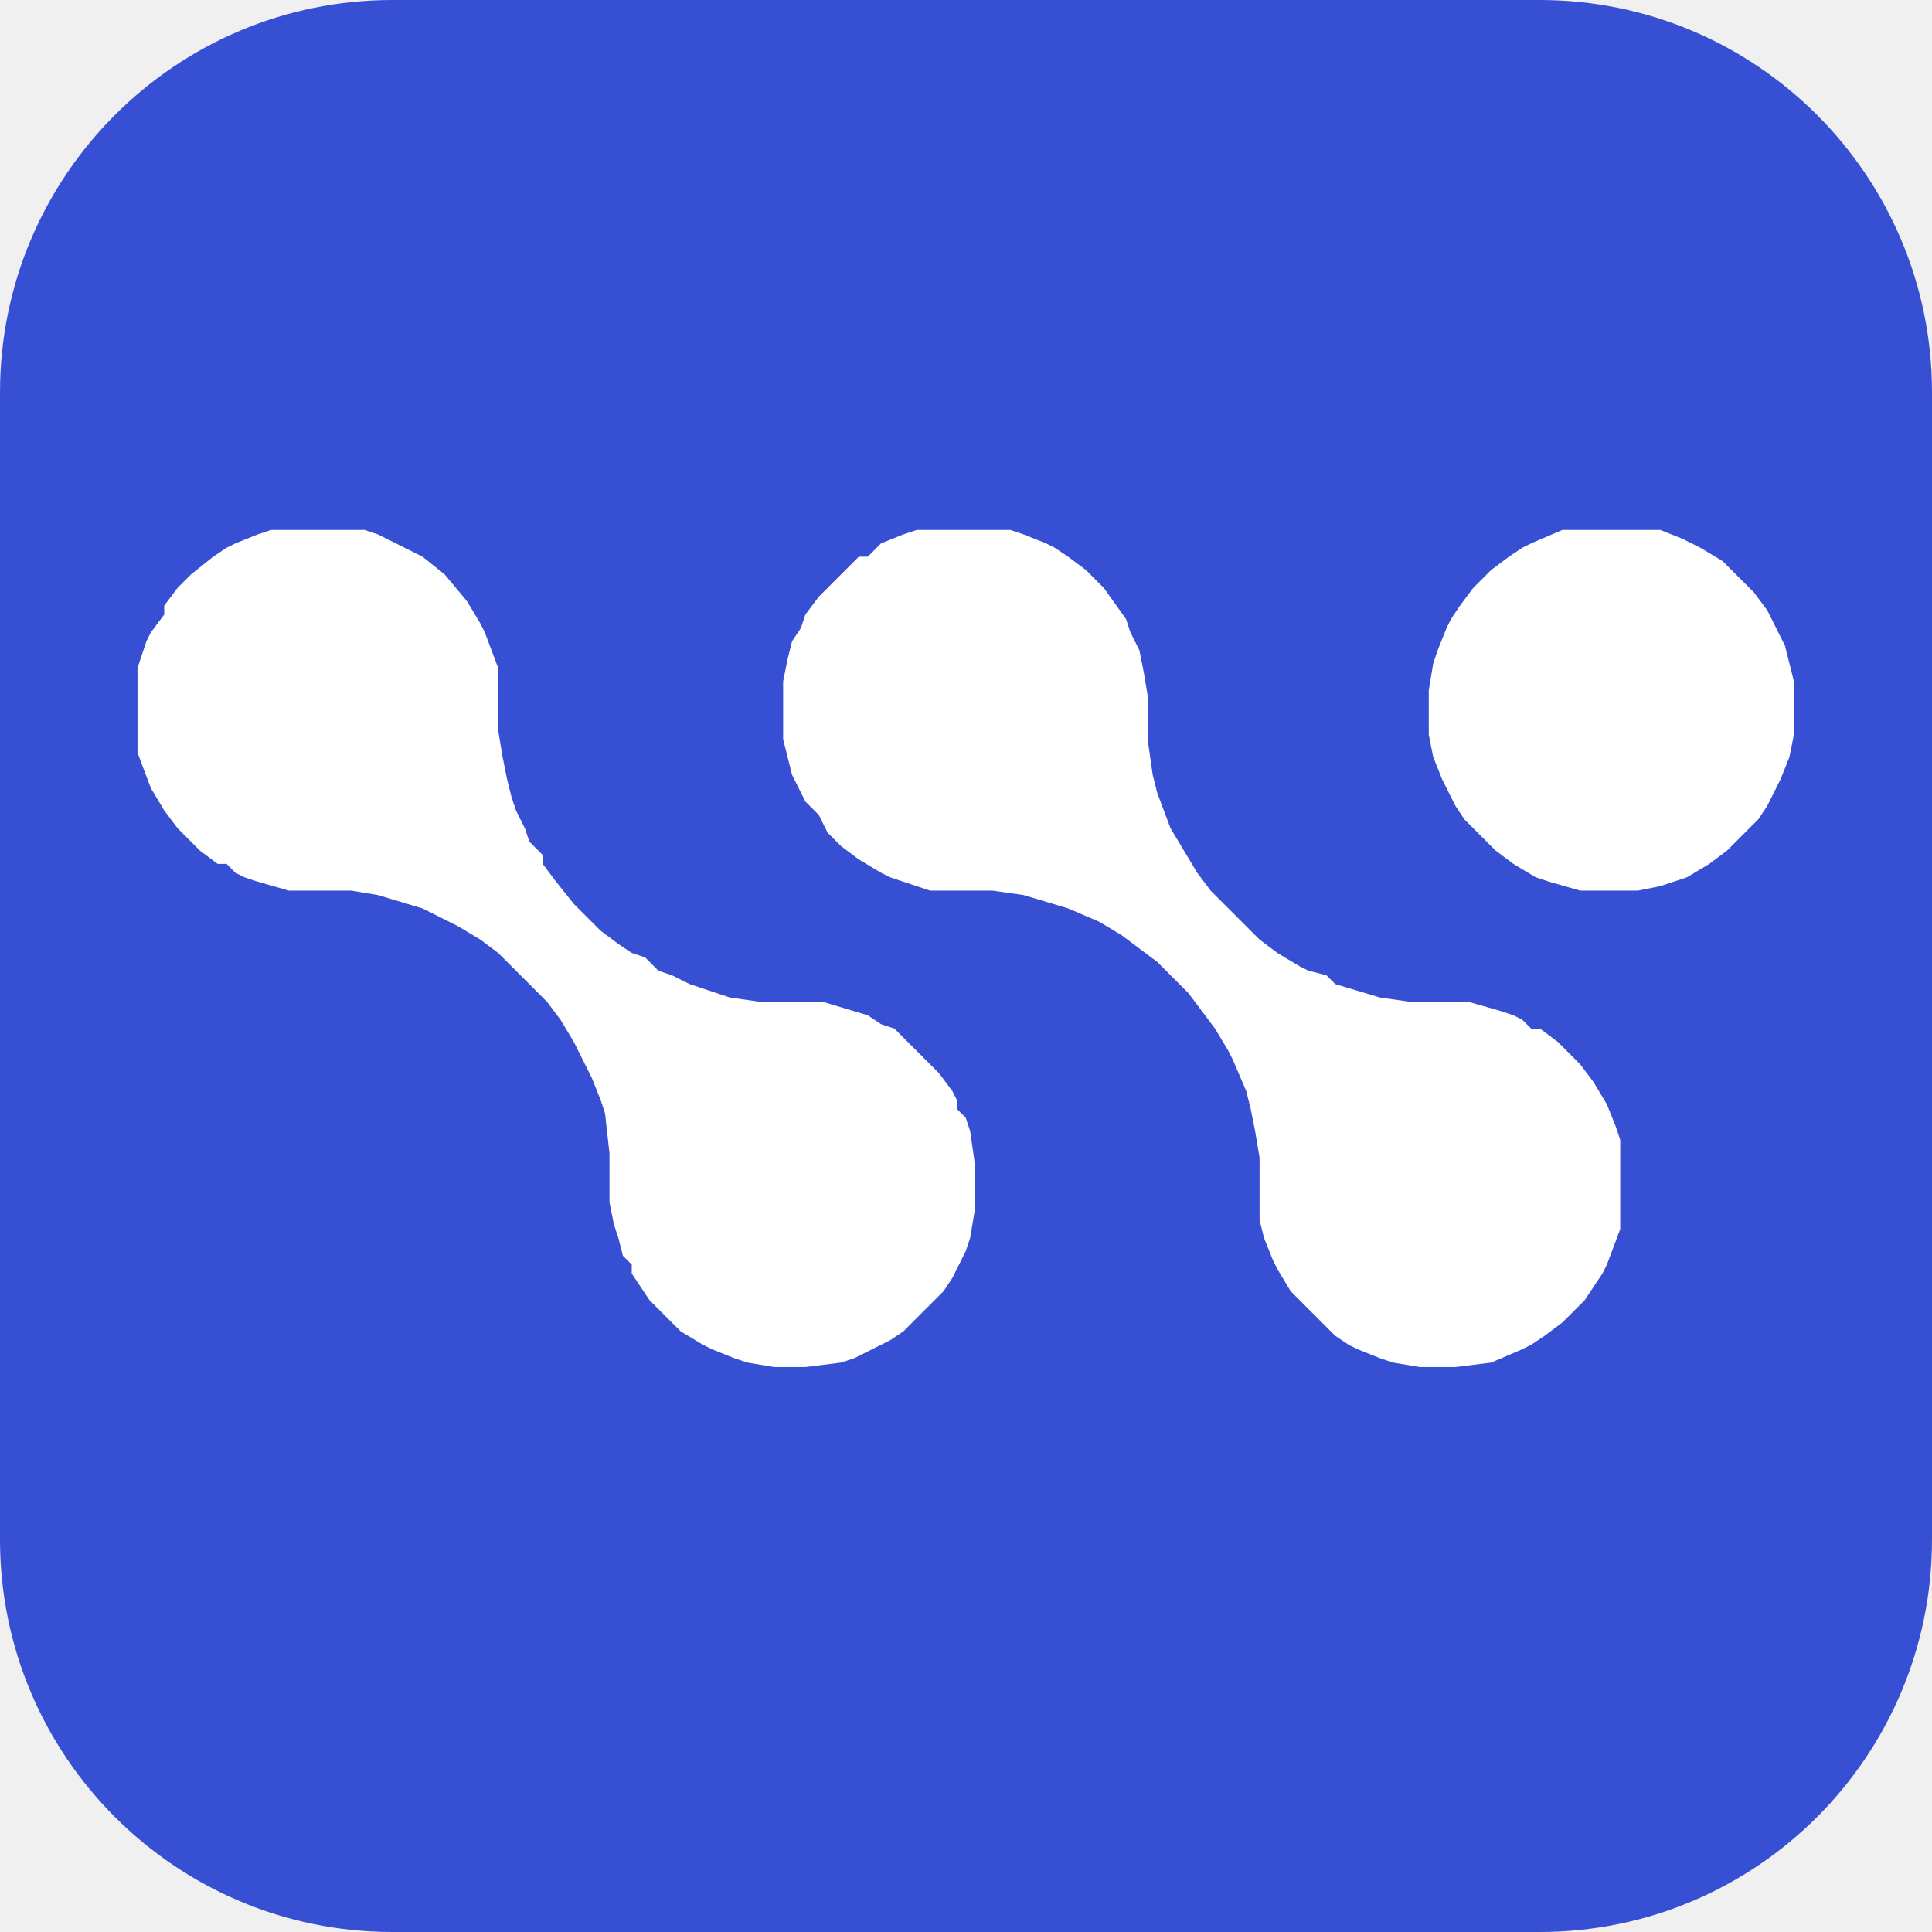
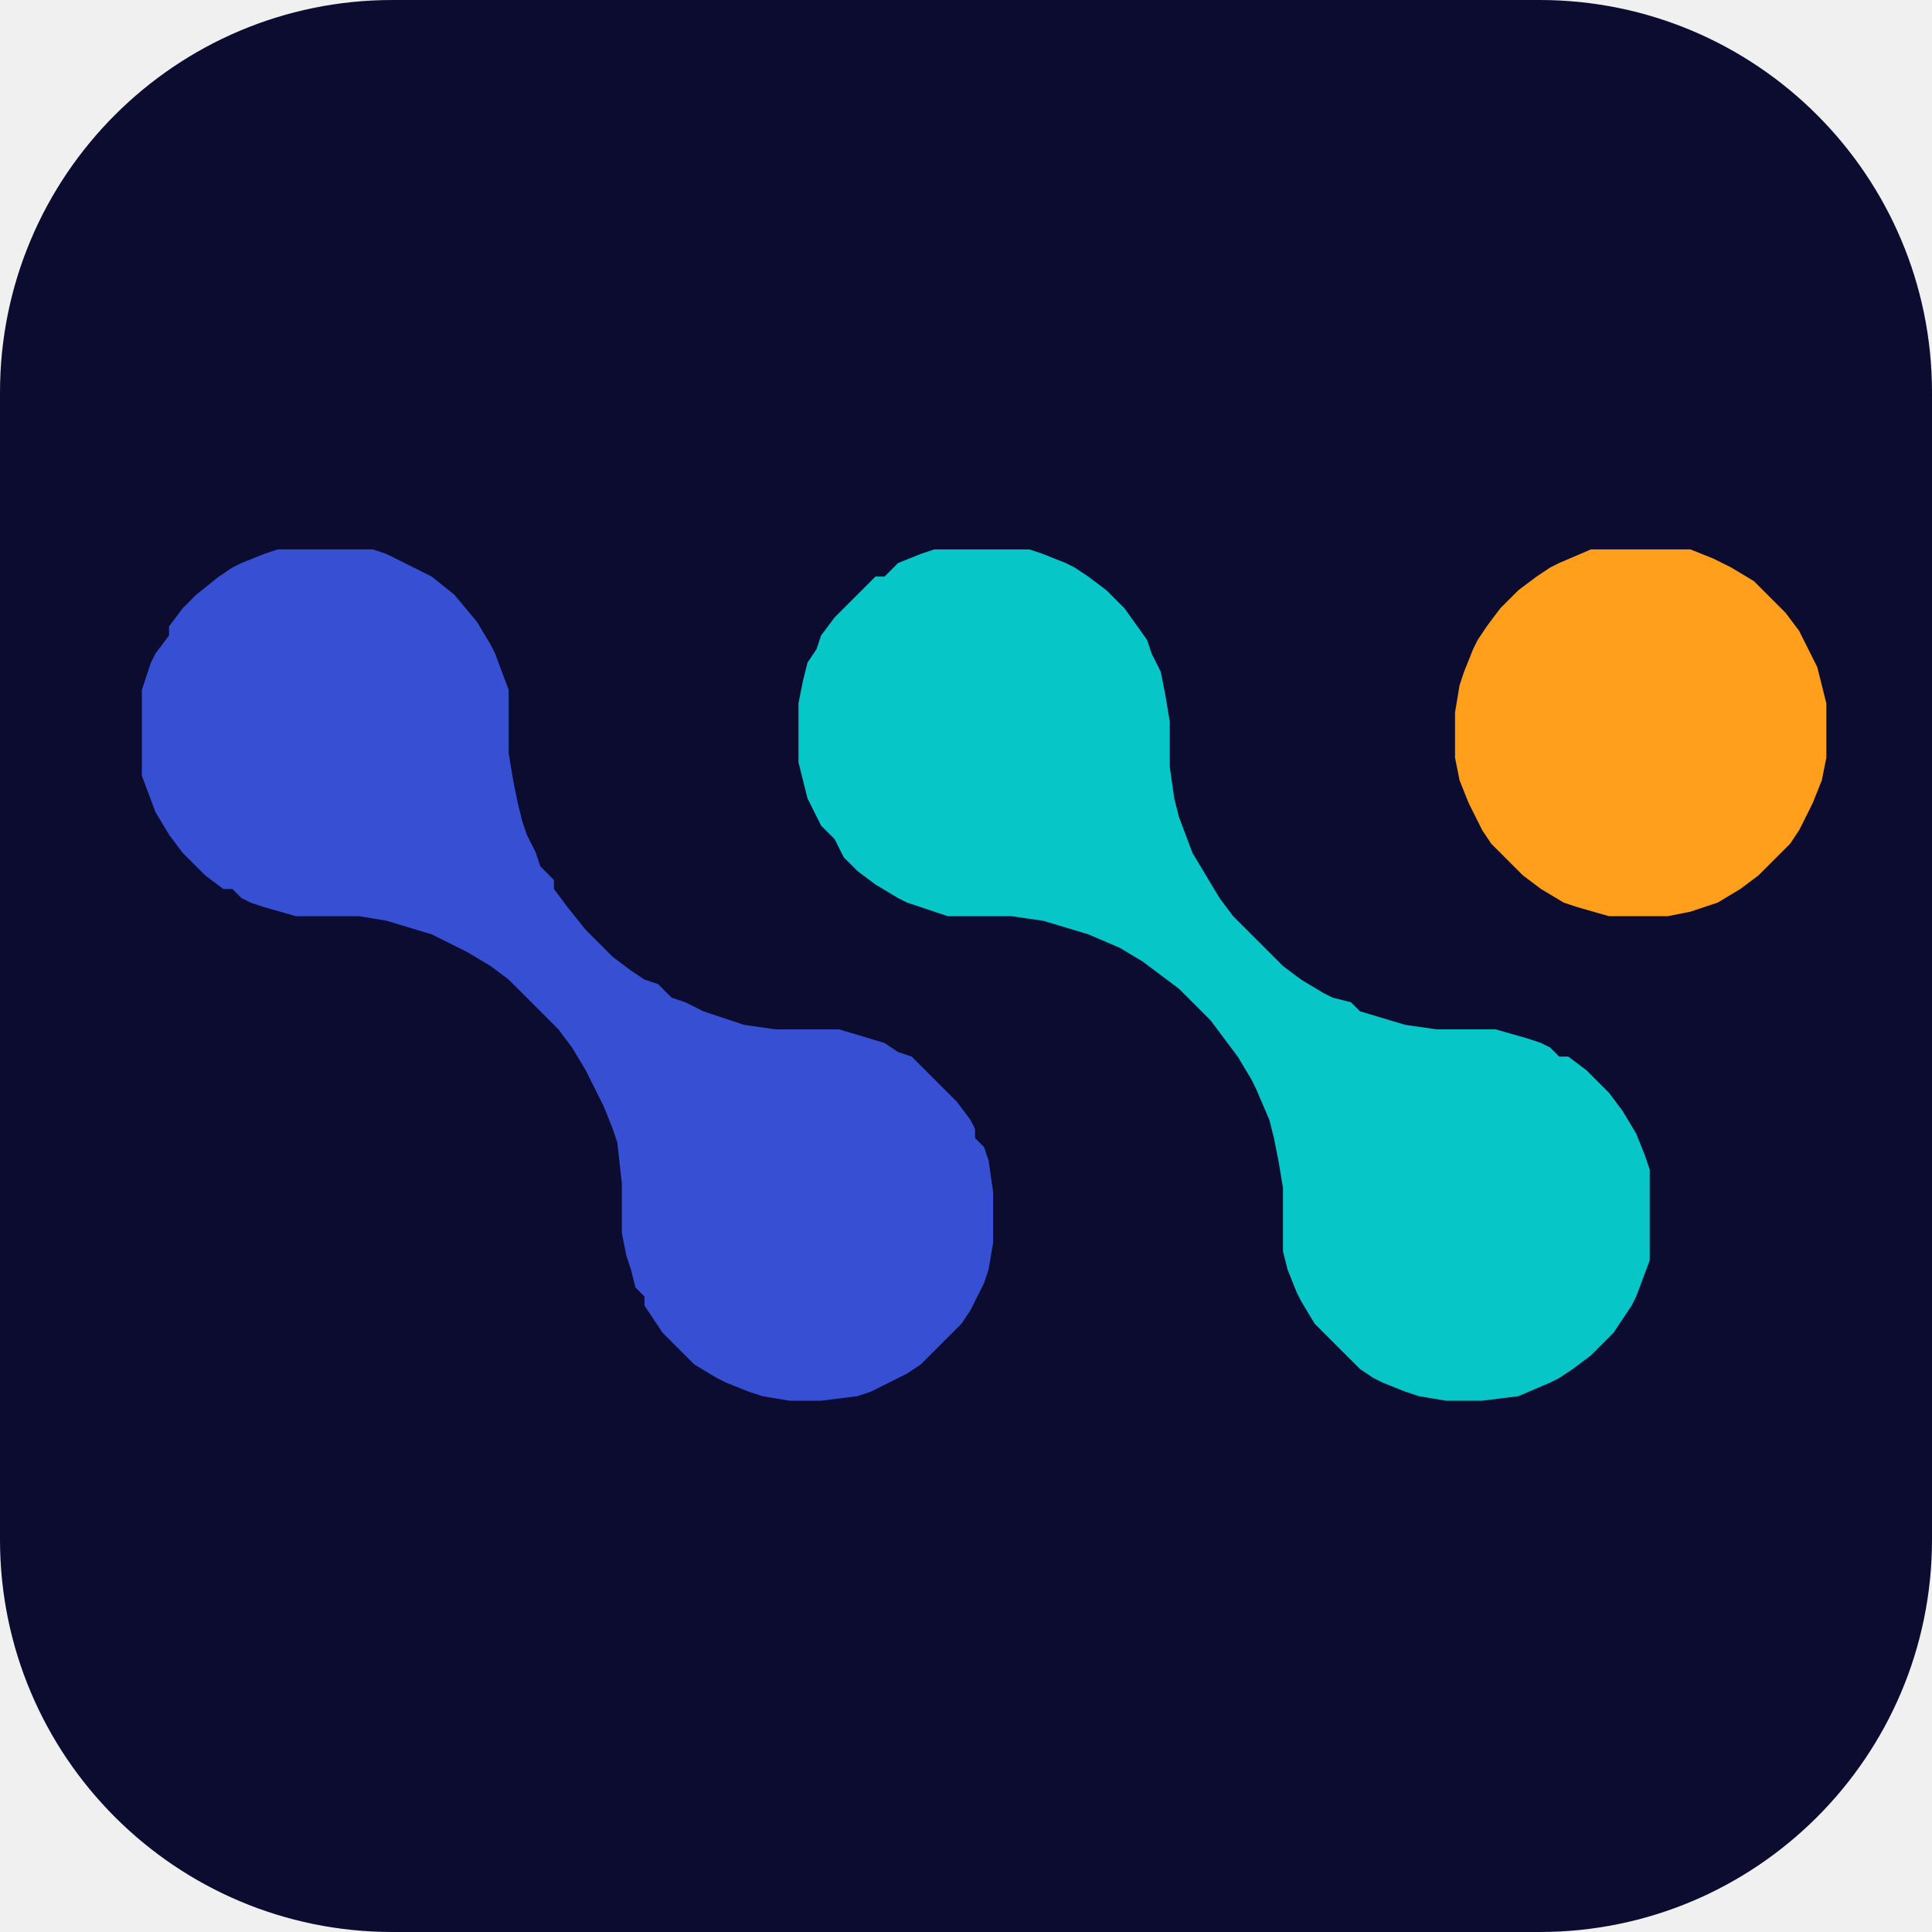
- <svg xmlns="http://www.w3.org/2000/svg" viewBox="0 0 256 256" role="img" aria-label="Wosool W">
-   <rect width="256" height="256" rx="52" fill="#3750D3" />
-   <g fill="#FFFFFF" transform="translate(13.5 65.5) scale(0.59)" fill-rule="evenodd" clip-rule="evenodd">
-     <path d="M 38 8 L 35 9 L 30 11 L 28 12 L 25 14 L 20 18 L 17 21 L 14 25 L 14 27 L 11 31 L 10 33 L 9 36 L 8 39 L 8 58 L 11 66 L 14 71 L 17 75 L 22 80 L 26 83 L 28 83 L 30 85 L 32 86 L 35 87 L 42 89 L 56 89 L 62 90 L 72 93 L 80 97 L 85 100 L 89 103 L 100 114 L 103 118 L 106 123 L 110 131 L 112 136 L 113 139 L 114 148 L 114 159 L 115 164 L 116 167 L 117 171 L 119 173 L 119 175 L 121 178 L 123 181 L 130 188 L 135 191 L 137 192 L 142 194 L 145 195 L 151 196 L 158 196 L 166 195 L 169 194 L 177 190 L 180 188 L 189 179 L 191 176 L 194 170 L 195 167 L 196 161 L 196 150 L 195 143 L 194 140 L 192 138 L 192 136 L 191 134 L 188 130 L 178 120 L 175 119 L 172 117 L 162 114 L 148 114 L 141 113 L 132 110 L 128 108 L 125 107 L 122 104 L 119 103 L 116 101 L 112 98 L 106 92 L 102 87 L 99 83 L 99 81 L 96 78 L 95 75 L 93 71 L 92 68 L 91 64 L 90 59 L 89 53 L 89 39 L 86 31 L 85 29 L 82 24 L 77 18 L 72 14 L 68 12 L 62 9 L 59 8 Z" />
-     <path d="M 183 8 L 180 9 L 175 11 L 172 14 L 170 14 L 161 23 L 158 27 L 157 30 L 155 33 L 154 37 L 153 42 L 153 55 L 154 59 L 155 63 L 158 69 L 161 72 L 163 76 L 164 77 L 166 79 L 170 82 L 175 85 L 177 86 L 186 89 L 200 89 L 207 90 L 217 93 L 224 96 L 229 99 L 233 102 L 237 105 L 244 112 L 247 116 L 250 120 L 253 125 L 254 127 L 257 134 L 258 138 L 259 143 L 260 149 L 260 163 L 261 167 L 263 172 L 264 174 L 267 179 L 277 189 L 280 191 L 282 192 L 287 194 L 290 195 L 296 196 L 304 196 L 312 195 L 319 192 L 321 191 L 324 189 L 328 186 L 333 181 L 335 178 L 337 175 L 338 173 L 341 165 L 341 145 L 340 142 L 338 137 L 335 132 L 332 128 L 327 123 L 323 120 L 321 120 L 319 118 L 317 117 L 314 116 L 307 114 L 294 114 L 287 113 L 277 110 L 275 108 L 271 107 L 269 106 L 264 103 L 260 100 L 249 89 L 246 85 L 240 75 L 237 67 L 236 63 L 235 56 L 235 46 L 234 40 L 233 35 L 231 31 L 230 28 L 225 21 L 223 19 L 221 17 L 217 14 L 214 12 L 212 11 L 207 9 L 204 8 Z" />
-     <path d="M 328 8 L 321 11 L 319 12 L 316 14 L 312 17 L 308 21 L 305 25 L 303 28 L 302 30 L 300 35 L 299 38 L 298 44 L 298 54 L 299 59 L 301 64 L 304 70 L 306 73 L 313 80 L 317 83 L 322 86 L 325 87 L 332 89 L 345 89 L 350 88 L 353 87 L 356 86 L 361 83 L 365 80 L 372 73 L 374 70 L 377 64 L 379 59 L 380 54 L 380 42 L 379 38 L 378 34 L 374 26 L 371 22 L 364 15 L 359 12 L 357 11 L 355 10 L 350 8 Z" />
+ <svg xmlns="http://www.w3.org/2000/svg" viewBox="0 0 256 256" role="img" aria-label="Wosool logo">
+   <rect width="256" height="256" rx="52" fill="#0C0C31" />
+   <g transform="translate(14 68) scale(0.6)">
+     <path d="M 38 8 L 35 9 L 30 11 L 28 12 L 25 14 L 20 18 L 17 21 L 14 25 L 14 27 L 11 31 L 10 33 L 9 36 L 8 39 L 8 58 L 11 66 L 14 71 L 17 75 L 22 80 L 26 83 L 28 83 L 30 85 L 32 86 L 35 87 L 42 89 L 56 89 L 62 90 L 72 93 L 80 97 L 85 100 L 89 103 L 100 114 L 103 118 L 106 123 L 110 131 L 112 136 L 113 139 L 114 148 L 114 159 L 115 164 L 116 167 L 117 171 L 119 173 L 119 175 L 121 178 L 123 181 L 130 188 L 135 191 L 137 192 L 142 194 L 145 195 L 151 196 L 158 196 L 166 195 L 169 194 L 177 190 L 180 188 L 189 179 L 191 176 L 194 170 L 195 167 L 196 161 L 196 150 L 195 143 L 194 140 L 192 138 L 192 136 L 191 134 L 188 130 L 178 120 L 175 119 L 172 117 L 162 114 L 148 114 L 141 113 L 132 110 L 128 108 L 125 107 L 122 104 L 119 103 L 116 101 L 112 98 L 106 92 L 102 87 L 99 83 L 99 81 L 96 78 L 95 75 L 93 71 L 92 68 L 91 64 L 90 59 L 89 53 L 89 39 L 86 31 L 85 29 L 82 24 L 77 18 L 72 14 L 68 12 L 62 9 L 59 8 Z" fill="#3750D3" />
+     <path d="M 183 8 L 180 9 L 175 11 L 172 14 L 170 14 L 161 23 L 158 27 L 157 30 L 155 33 L 154 37 L 153 42 L 153 55 L 154 59 L 155 63 L 158 69 L 161 72 L 163 76 L 164 77 L 166 79 L 170 82 L 175 85 L 177 86 L 186 89 L 200 89 L 207 90 L 217 93 L 224 96 L 229 99 L 233 102 L 237 105 L 244 112 L 247 116 L 250 120 L 253 125 L 254 127 L 257 134 L 258 138 L 259 143 L 260 149 L 260 163 L 261 167 L 263 172 L 264 174 L 267 179 L 277 189 L 280 191 L 282 192 L 287 194 L 290 195 L 296 196 L 304 196 L 312 195 L 319 192 L 321 191 L 324 189 L 328 186 L 333 181 L 335 178 L 337 175 L 338 173 L 341 165 L 341 145 L 340 142 L 338 137 L 335 132 L 332 128 L 327 123 L 323 120 L 321 120 L 319 118 L 317 117 L 314 116 L 307 114 L 294 114 L 287 113 L 277 110 L 275 108 L 271 107 L 269 106 L 264 103 L 260 100 L 249 89 L 246 85 L 240 75 L 237 67 L 236 63 L 235 56 L 235 46 L 234 40 L 233 35 L 231 31 L 230 28 L 225 21 L 223 19 L 221 17 L 217 14 L 214 12 L 212 11 L 207 9 L 204 8 Z" fill="#06C6C8" />
+     <path d="M 328 8 L 321 11 L 319 12 L 316 14 L 312 17 L 308 21 L 305 25 L 303 28 L 302 30 L 300 35 L 299 38 L 298 44 L 298 54 L 299 59 L 301 64 L 304 70 L 306 73 L 313 80 L 317 83 L 322 86 L 325 87 L 332 89 L 345 89 L 350 88 L 353 87 L 356 86 L 361 83 L 365 80 L 372 73 L 374 70 L 377 64 L 379 59 L 380 54 L 380 42 L 379 38 L 378 34 L 374 26 L 371 22 L 364 15 L 359 12 L 357 11 L 355 10 L 350 8 Z" fill="#FF9F1C" />
  </g>
</svg>
